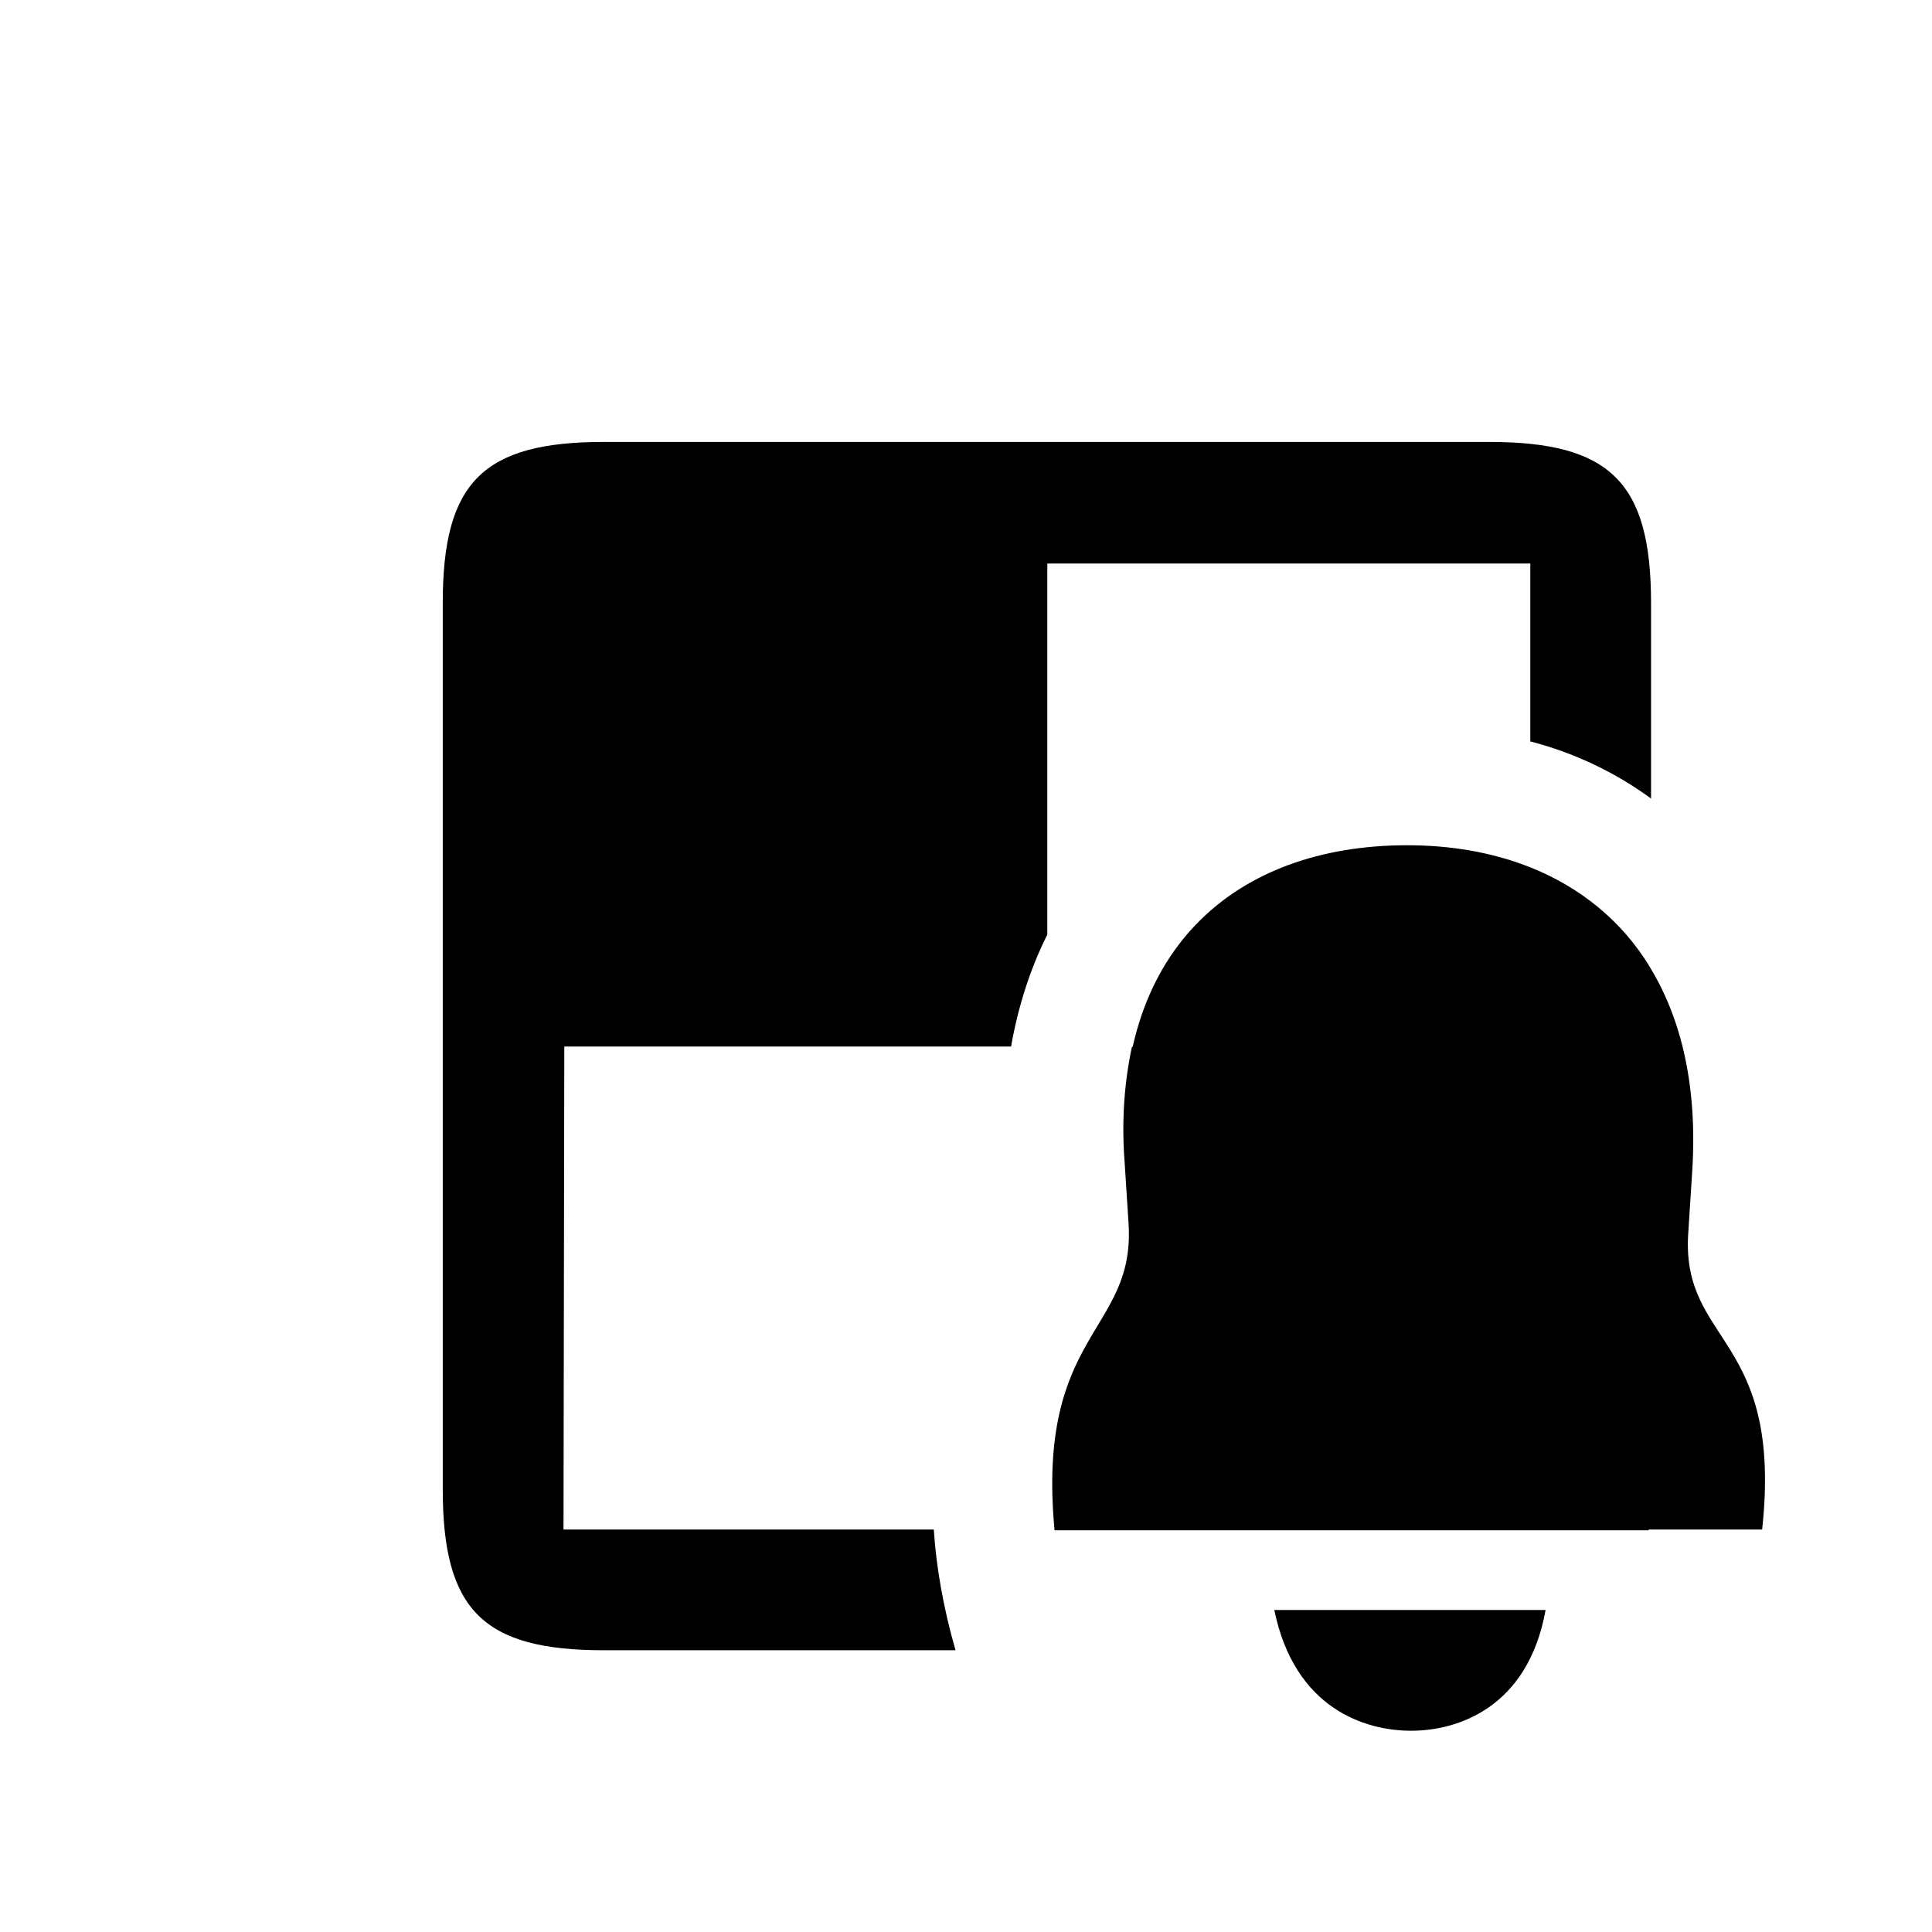
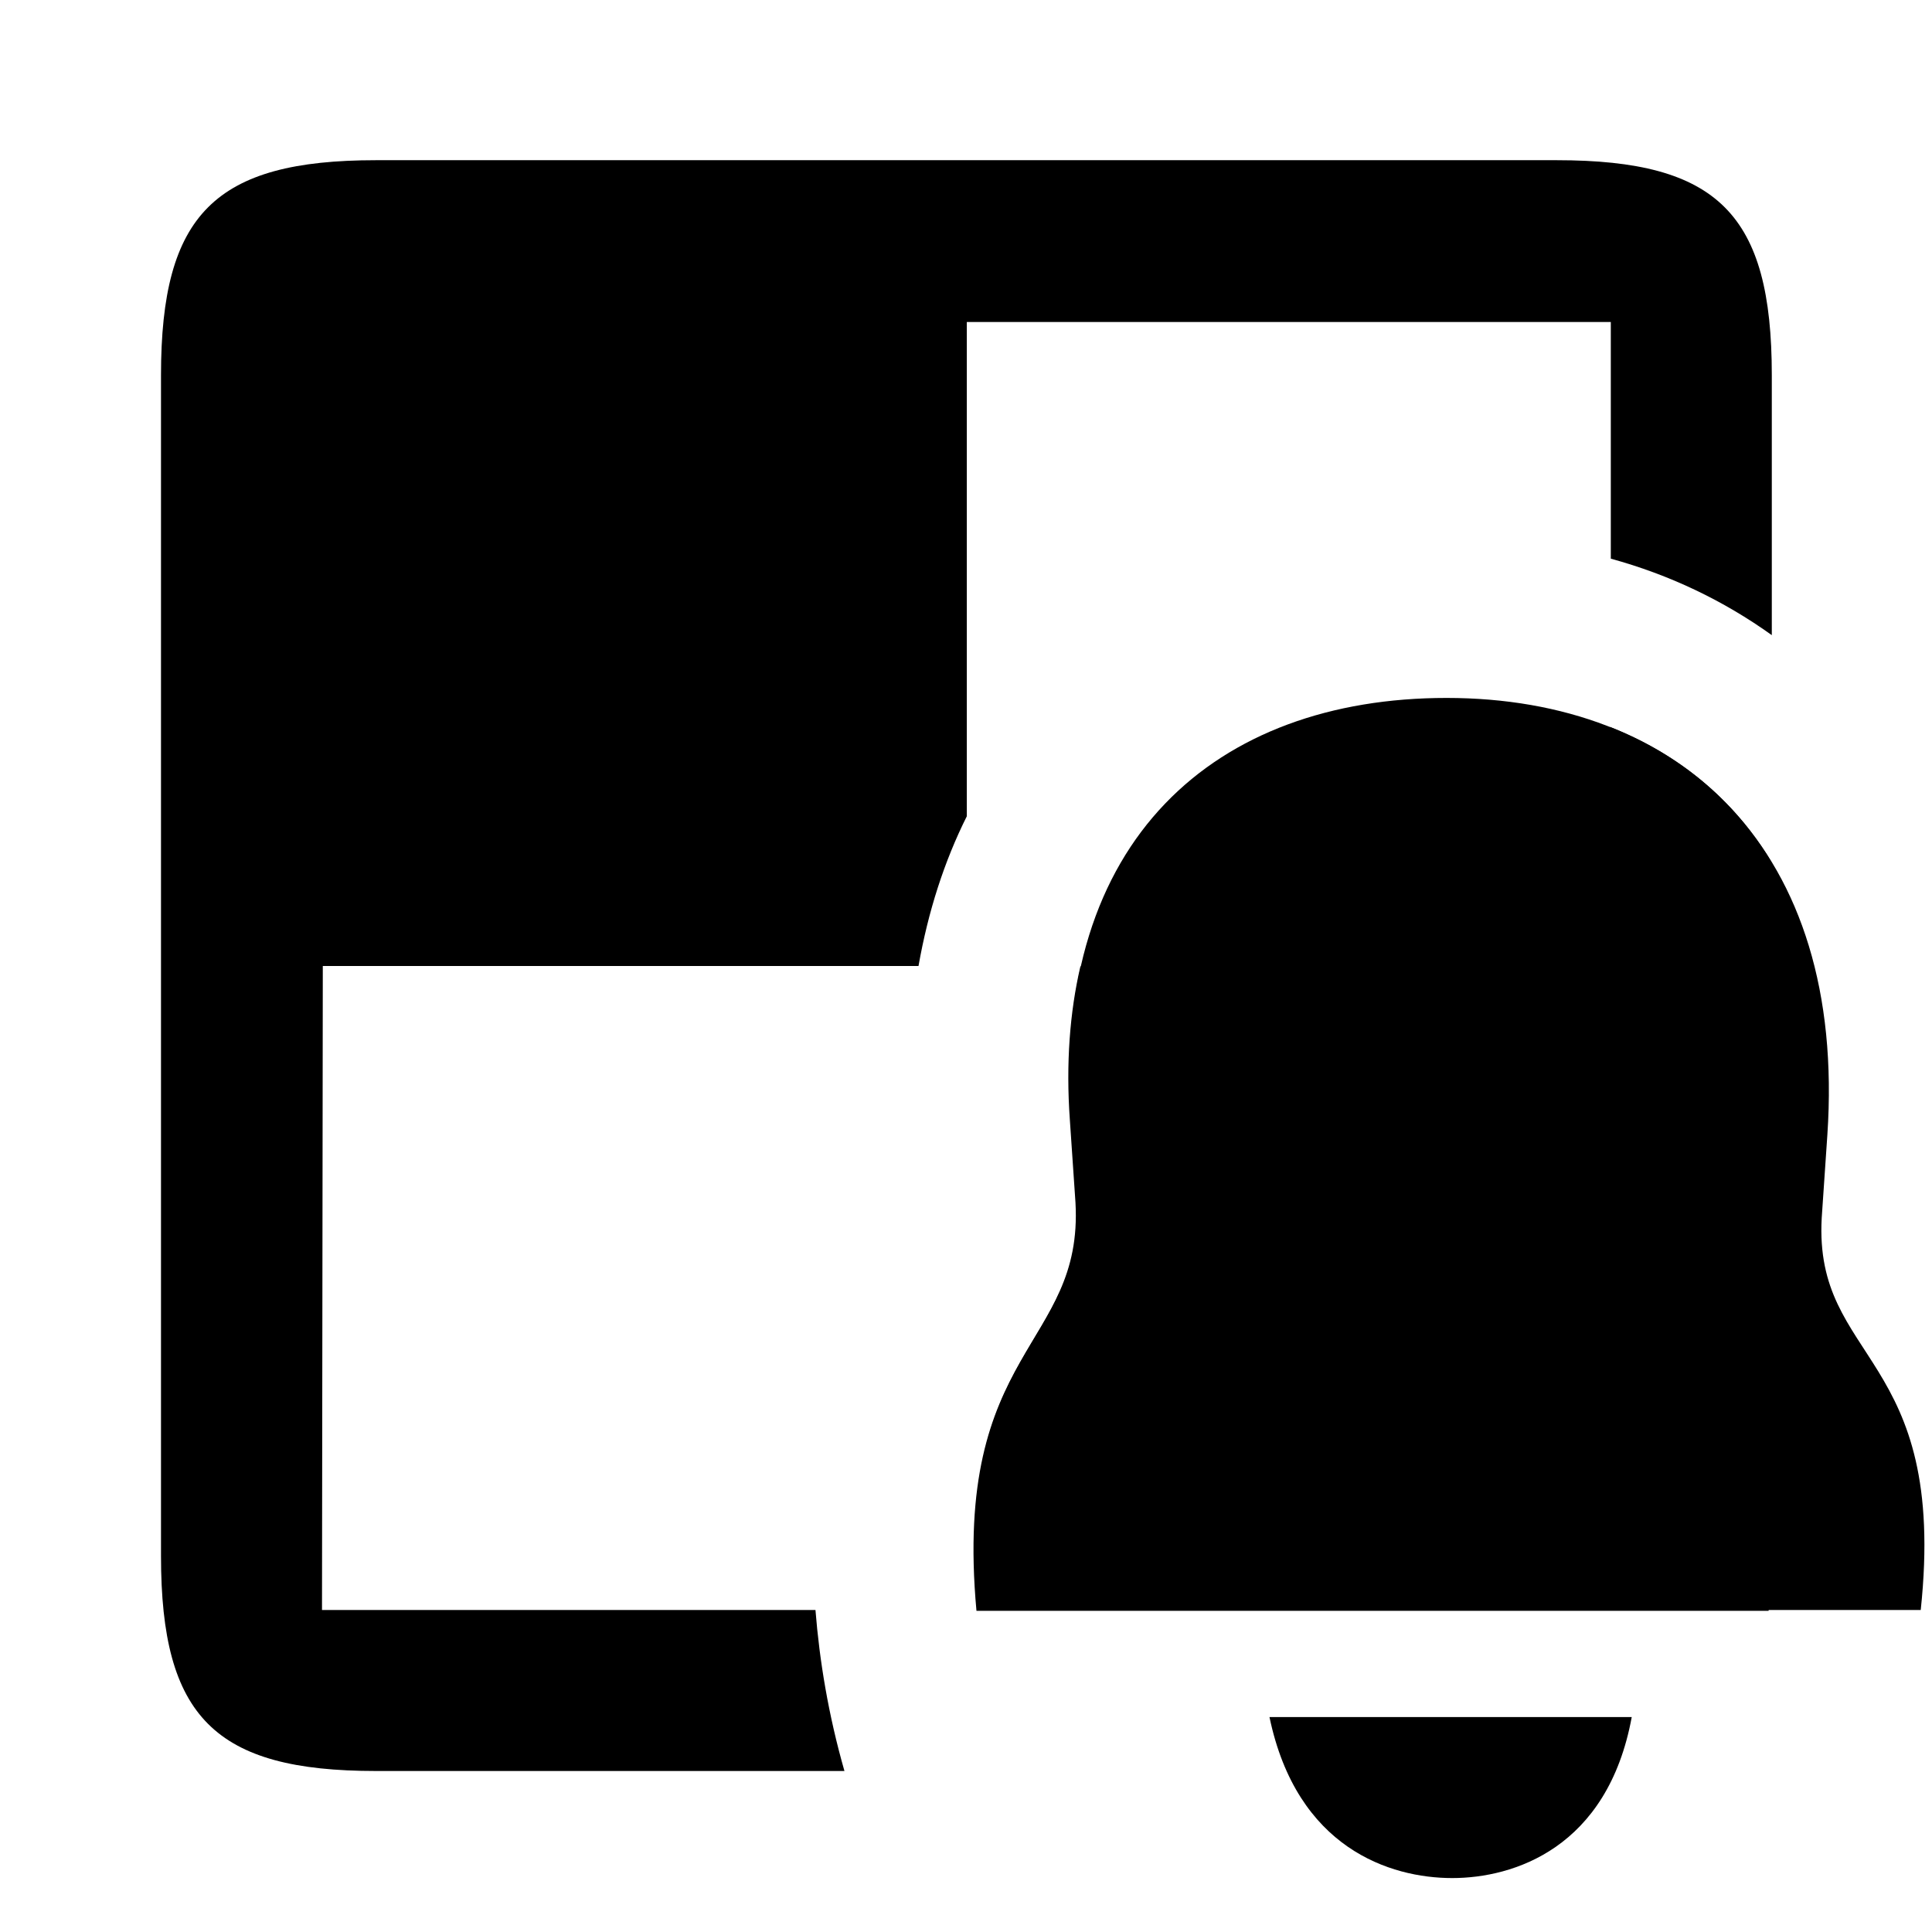
- <svg xmlns="http://www.w3.org/2000/svg" viewBox="0 0 24 24" fill="currentColor">
-   <path d="M7,19L11.6,19C11.63,19.47,11.72,19.98,11.87,20.5L7.5,20.5C6,20.5,5.5,20,5.5,18.5L5.5,7.49C5.5,5.99,6,5.49,7.5,5.49L18.5,5.49C20,5.49,20.51,5.99,20.51,7.49L20.51,9.92C20.06,9.59,19.55,9.35,19.01,9.21L19.01,7L13.01,7L13.01,11.61C12.8,12.03,12.65,12.49,12.56,13L7.01,13ZM14.07,13L19,13L19,10.77C19.63,11.02,20.15,11.44,20.5,12.02L20.5,18.5C20.5,18.68,20.49,18.85,20.48,19.01L13.1,19.01C12.87,16.55,14.1,16.55,14.02,15.21L13.97,14.43C13.93,13.91,13.97,13.43,14.06,13.01ZM19.2,20C18.98,21.22,18.1,21.5,17.53,21.5C16.95,21.5,16.08,21.22,15.83,20ZM21.9,19L13.11,19C12.88,16.55,14.1,16.55,14.03,15.2L13.98,14.42C13.8,11.82,15.33,10.5,17.48,10.5C19.65,10.5,21.2,11.9,21.02,14.57L20.97,15.35C20.9,16.7,22.15,16.6,21.89,19Z" />
+ <svg xmlns="http://www.w3.org/2000/svg" viewBox="0 0 24 24">
+   <path d="M4,20L10.13,20C10.18,20.63,10.29,21.3,10.49,22L4.67,22C2.67,22,2,21.33,2,19.33L2,4.66C2,2.66,2.67,1.99,4.67,1.99L19.34,1.99C21.34,1.99,22.01,2.66,22.01,4.66L22.01,7.89C21.41,7.46,20.74,7.14,20.01,6.94L20.01,4L12.01,4L12.01,10.14C11.73,10.7,11.53,11.32,11.41,12L4.01,12Z" fill="currentColor" />
+   <path d="M13.43,12L20,12L20,9.03C20.84,9.36,21.53,9.92,22,10.7L22,19.34C22,19.58,21.99,19.8,21.97,20.01L12.13,20.01C11.83,16.74,13.46,16.74,13.36,14.94L13.29,13.91C13.24,13.21,13.29,12.57,13.42,12.01Z" fill="currentColor" />
+   <path d="M20.27,21.33C19.97,22.96,18.8,23.33,18.04,23.33C17.27,23.33,16.11,22.96,15.77,21.33Z" fill="currentColor" />
+   <path d="M23.87,20L12.14,20C11.84,16.73,13.47,16.73,13.37,14.93L13.3,13.9C13.07,10.43,15.1,8.67,17.97,8.67C20.87,8.67,22.94,10.54,22.7,14.1L22.63,15.13C22.53,16.93,24.2,16.8,23.86,20Z" fill="currentColor" />
</svg>
